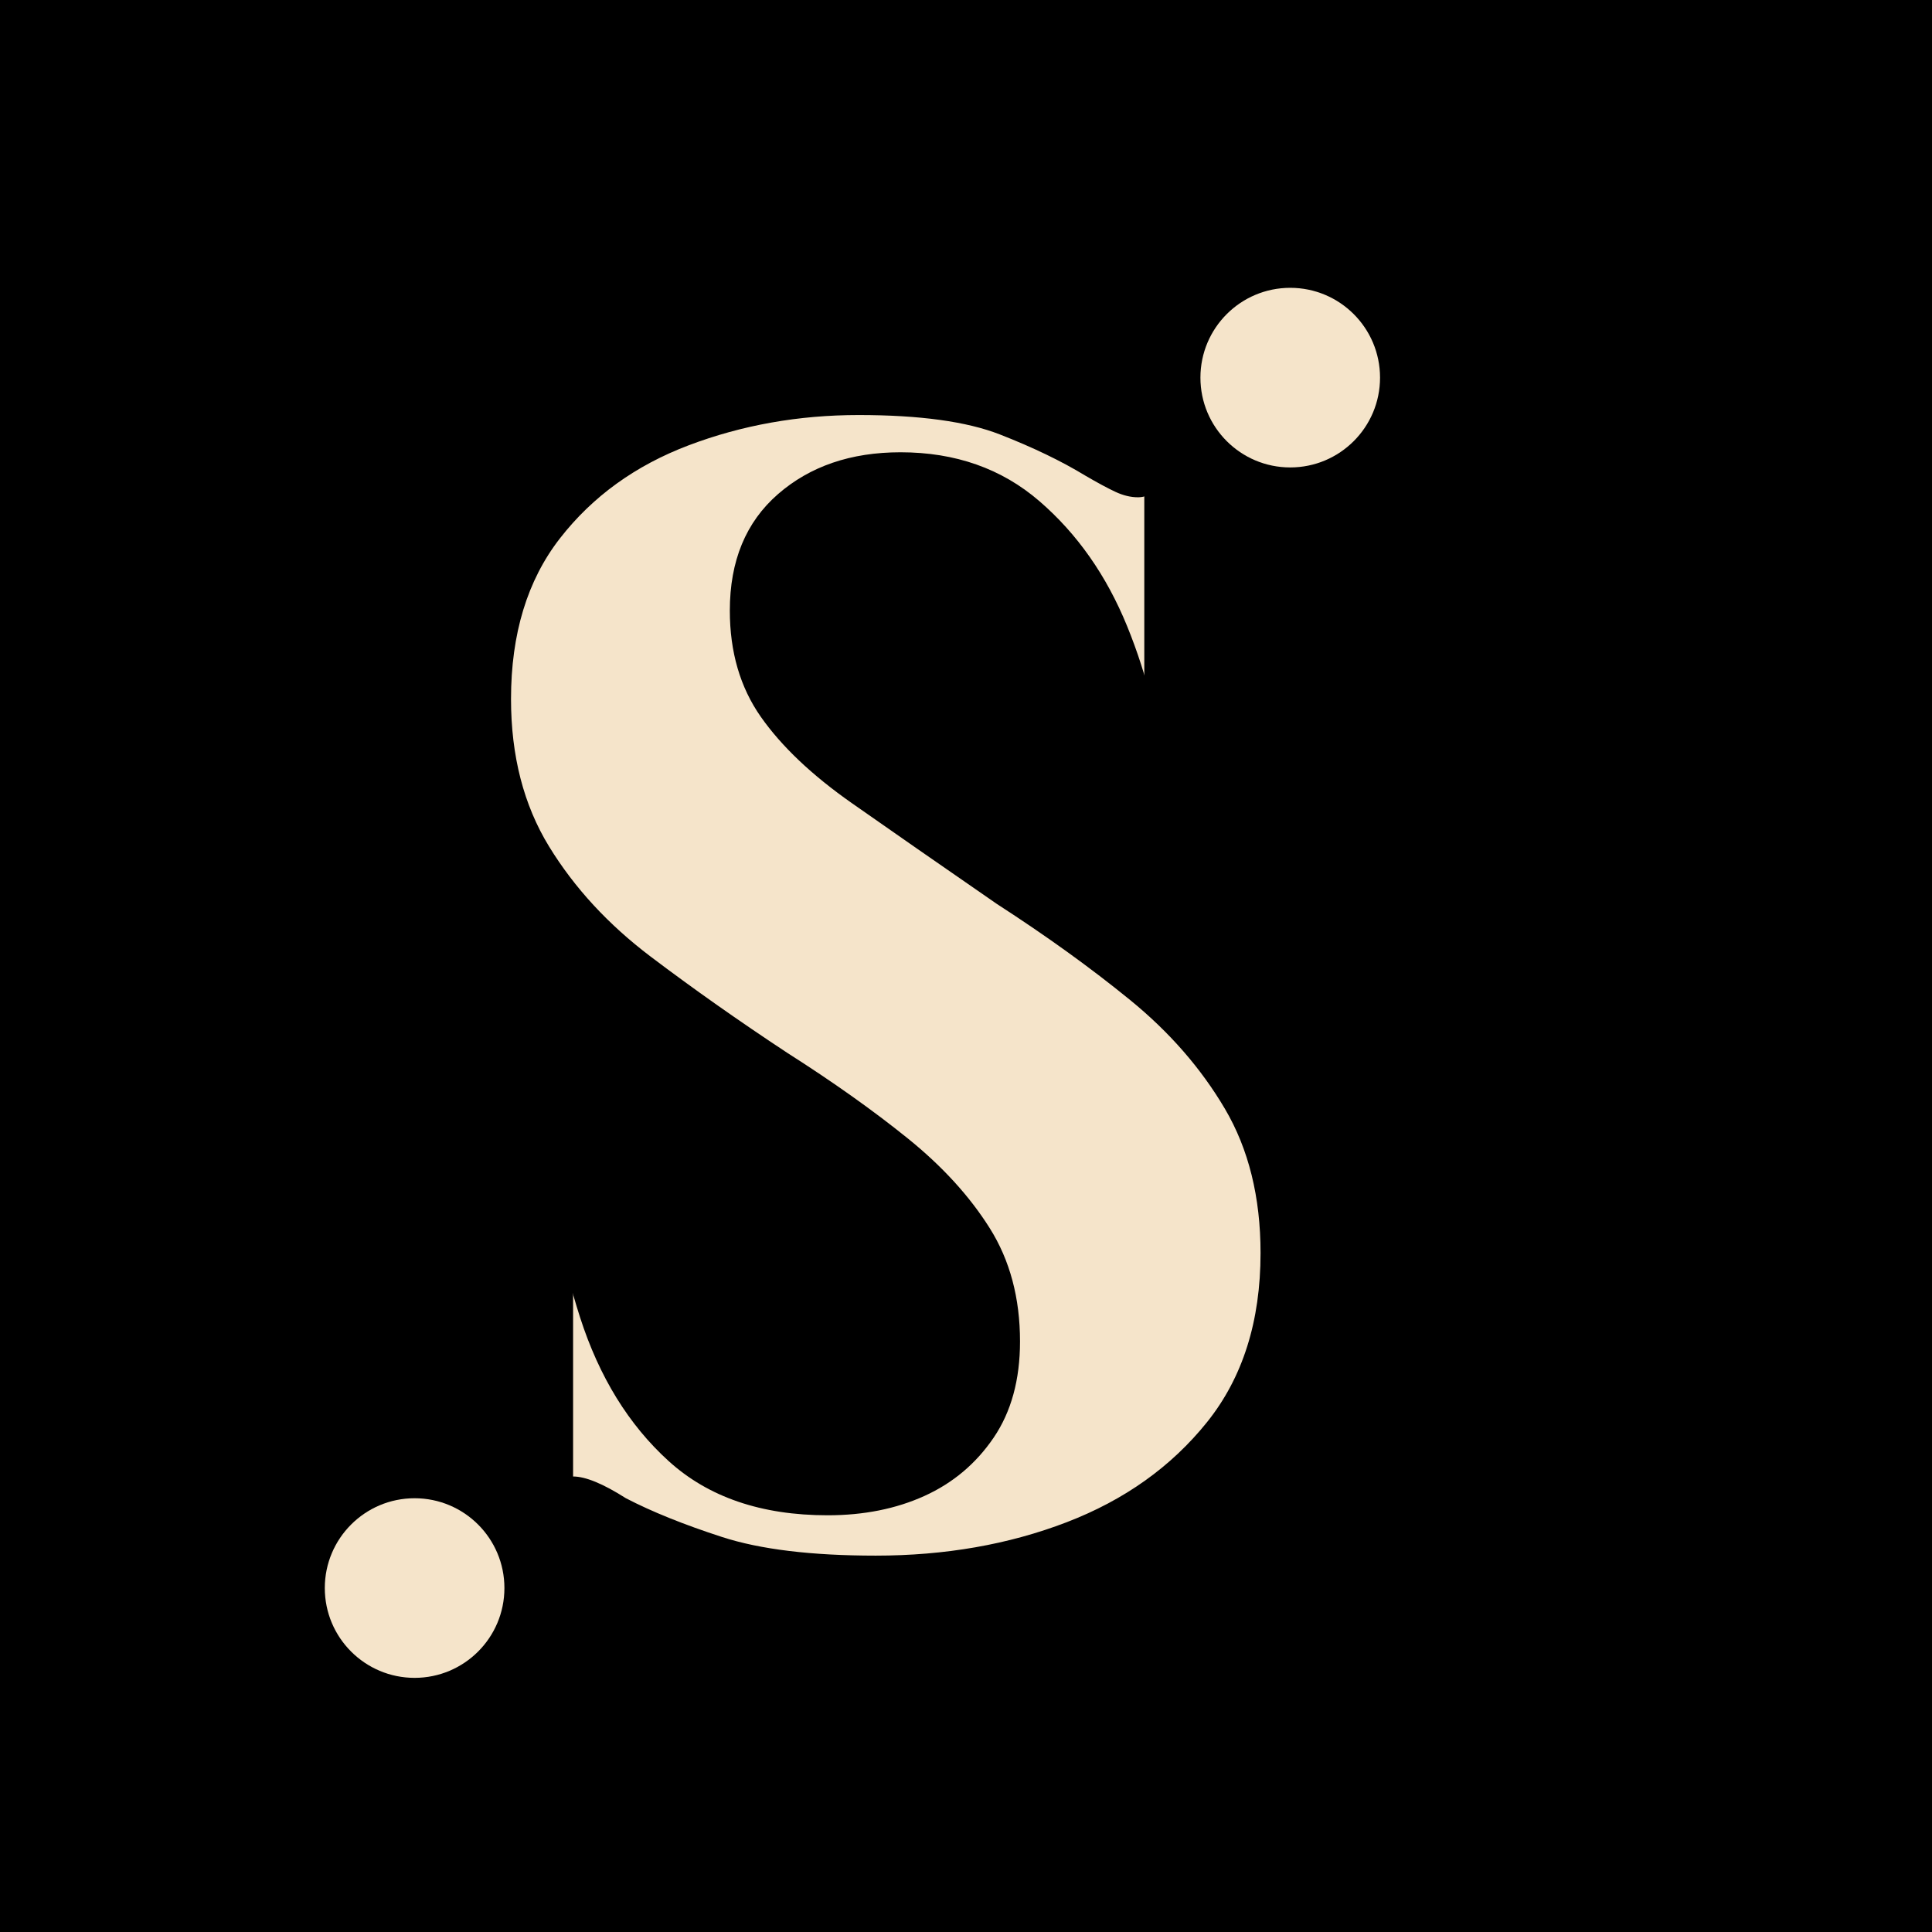
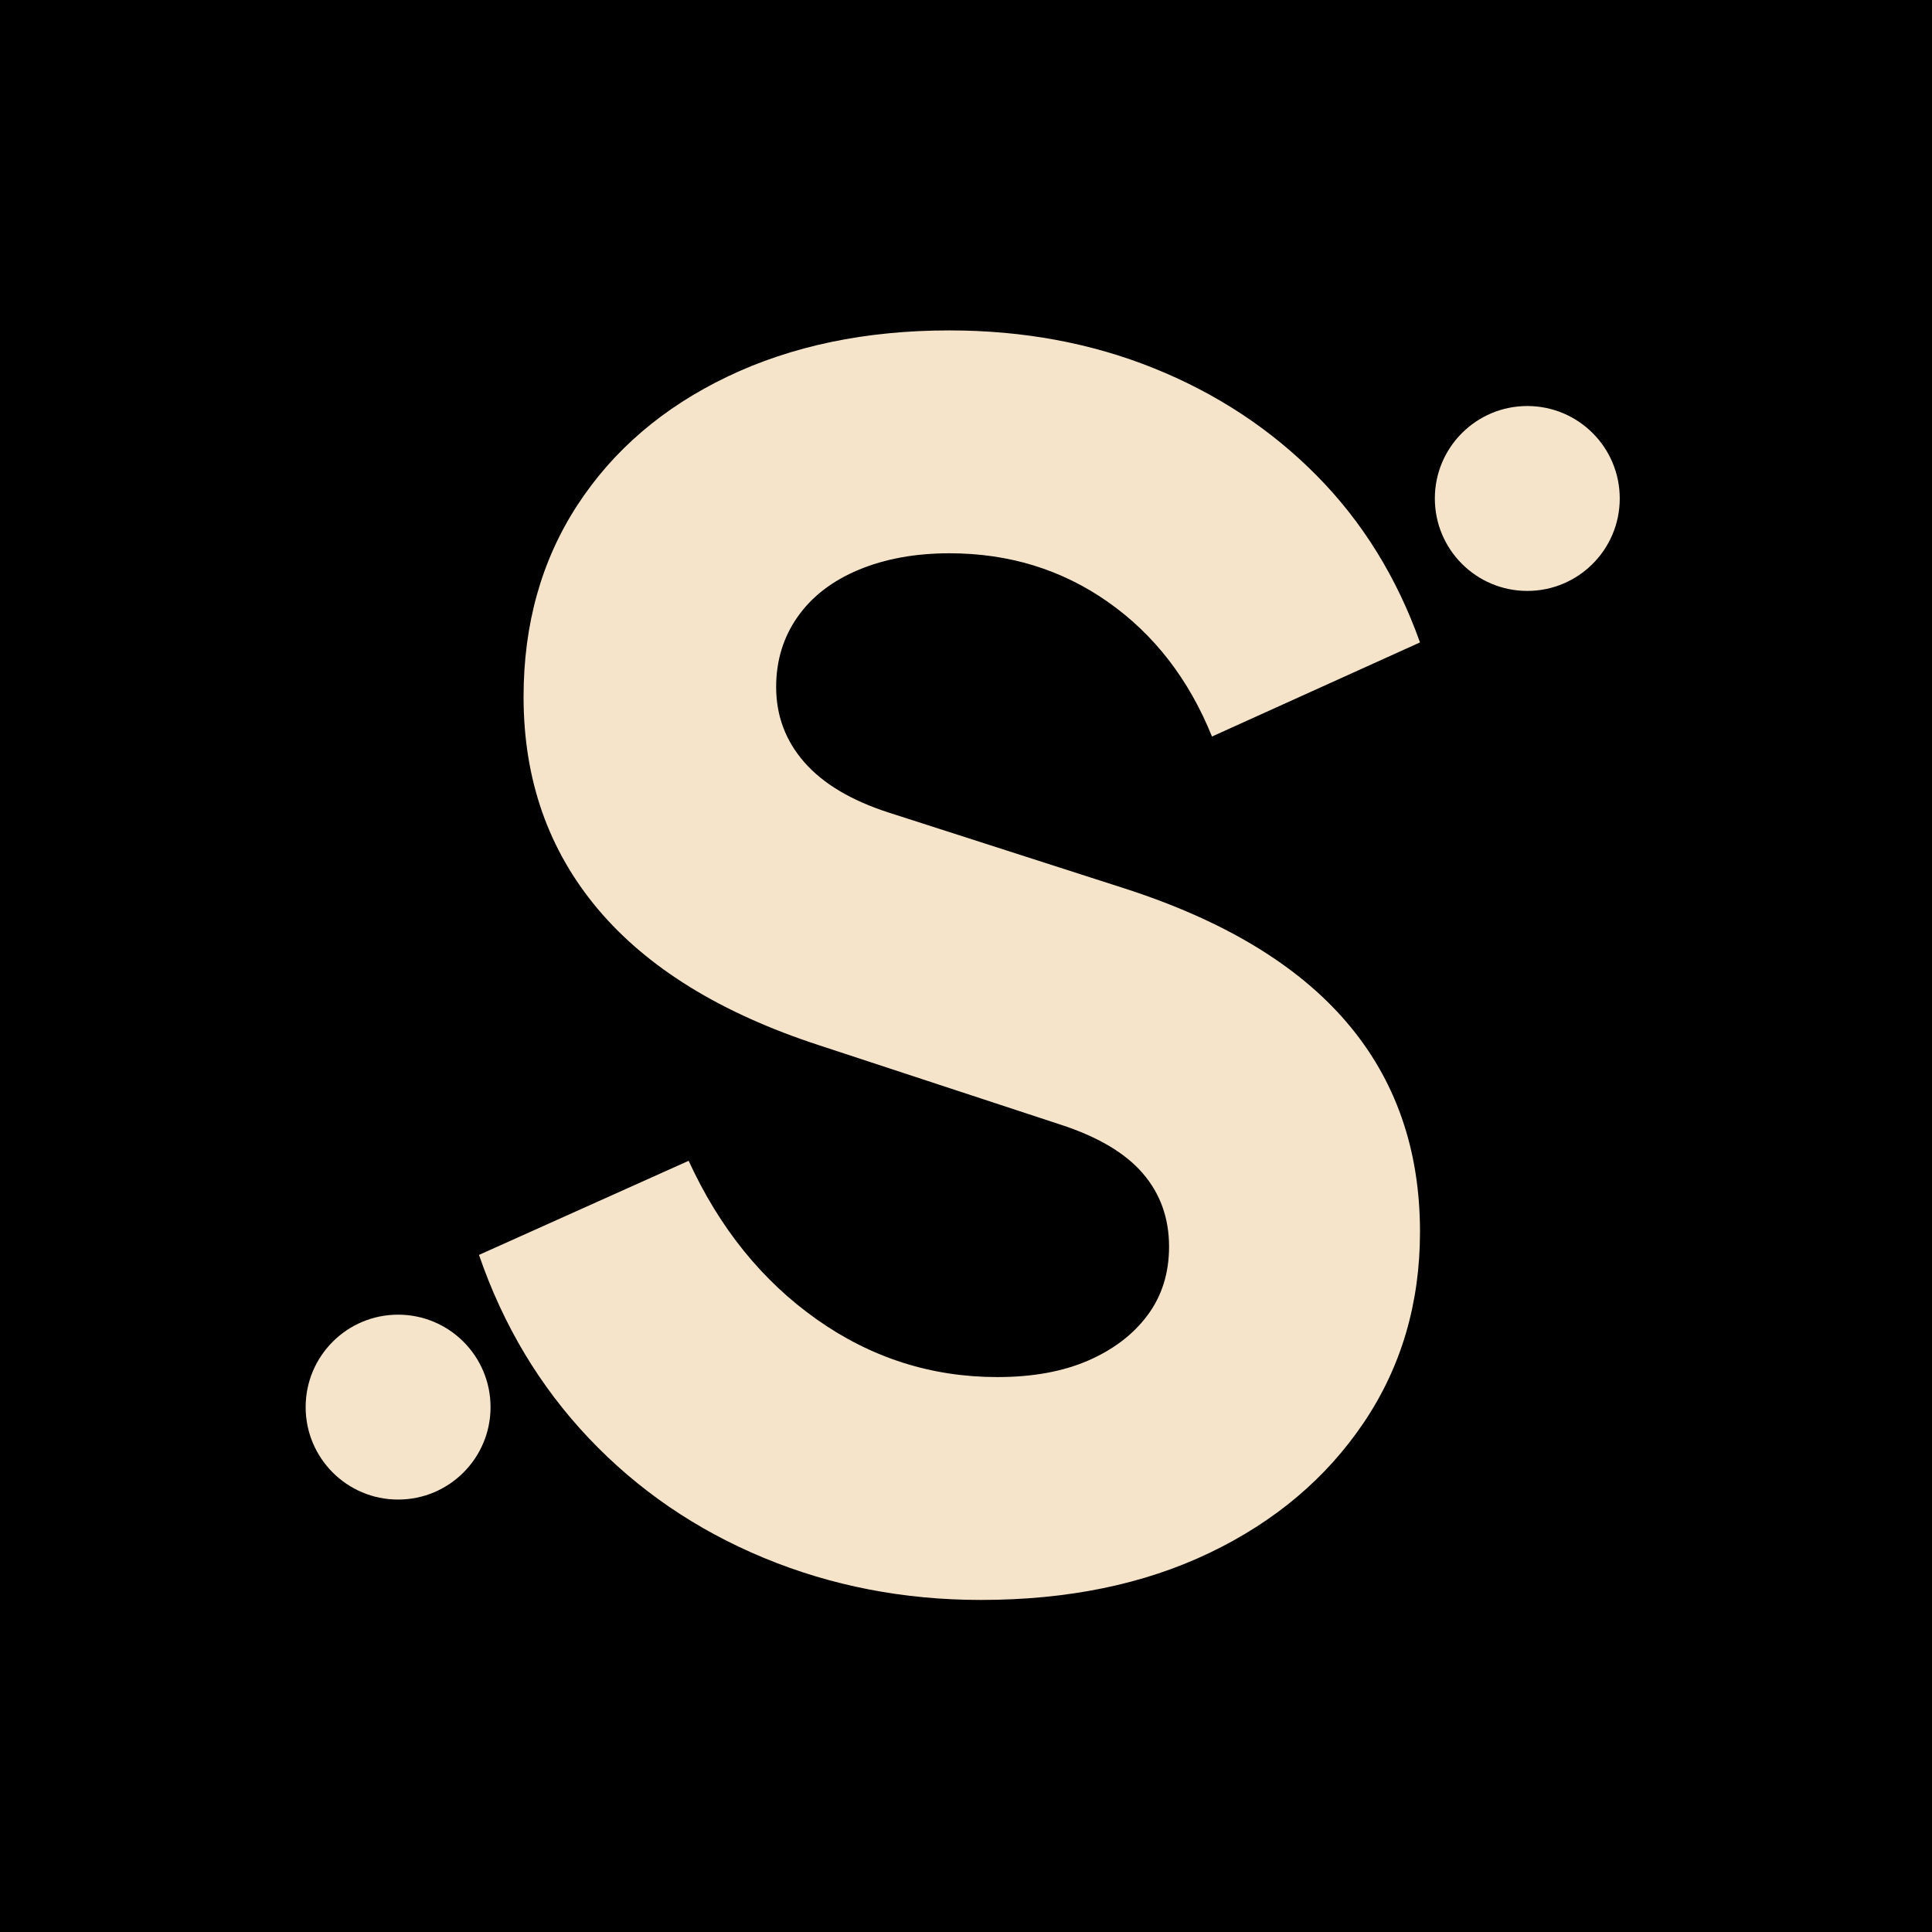
<svg xmlns="http://www.w3.org/2000/svg" viewBox="0 0 256 256" width="256" height="256" role="img" aria-label="Stuckato">
  <rect width="256" height="256" fill="#000000" />
  <g transform="translate(16 16) scale(0.875)">
-     <mask id="cut5">
-       <rect x="-64" y="-64" width="384" height="384" fill="#fff" />
-       <rect x="155.0" y="30.7" width="70.5" height="70.5" fill="#000" />
-       <rect x="-2.0" y="149.4" width="70.5" height="70.5" fill="#000" />
-     </mask>
-     <path d="M111.74 44.565Q125.605 44.565 133.125 47.502Q140.645 50.44 146.05 53.73Q148.87 55.375 150.632 56.198Q152.395 57.02 154.04 57.02Q156.39 57.02 157.447 54.435Q158.505 51.85 159.21 46.68H164.615Q164.38 51.145 164.028 57.373Q163.675 63.6 163.558 73.705Q163.44 83.81 163.44 100.26H158.035Q157.095 88.04 152.395 76.525Q147.695 65.01 139.118 57.608Q130.54 50.205 118.085 50.205Q106.805 50.205 99.52 56.55Q92.235 62.895 92.235 74.175Q92.235 83.575 96.935 90.273Q101.635 96.97 110.682 103.315Q119.73 109.66 132.655 118.59Q143.935 125.875 152.865 133.16Q161.795 140.445 167.2 149.61Q172.605 158.775 172.605 171.465Q172.605 186.975 164.498 197.08Q156.39 207.185 143.23 212.238Q130.07 217.29 114.325 217.29Q99.755 217.29 91.06 214.47Q82.365 211.65 76.49 208.595Q71.32 205.305 68.5 205.305Q66.15 205.305 65.093 207.89Q64.035 210.475 63.33 215.645H57.925Q58.395 210.005 58.512 202.485Q58.63 194.965 58.747 182.863Q58.865 170.76 58.865 152.195H64.27Q65.21 167.705 69.558 181.218Q73.905 194.73 82.953 202.955Q92.0 211.18 107.04 211.18Q115.265 211.18 121.727 208.243Q128.19 205.305 132.185 199.43Q136.18 193.555 136.18 184.86Q136.18 174.99 131.597 167.705Q127.015 160.42 119.142 154.075Q111.27 147.73 100.93 141.15Q89.885 133.865 80.25 126.58Q70.615 119.295 64.858 109.895Q59.1 100.495 59.1 87.57Q59.1 72.765 66.502 63.248Q73.905 53.73 86.007 49.148Q98.11 44.565 111.74 44.565Z" fill="#F5E4CA" mask="url(#cut5)" />
-     <circle cx="177.1" cy="38.9" r="13.6" fill="#F5E4CA" />
-     <circle cx="44.5" cy="222.2" r="13.6" fill="#F5E4CA" />
+     <path d="M130.25 224.0Q112.75 224.0 97.375 217.625Q82.0 211.25 70.875 199.5Q59.75 187.75 54.25 171.75L86.0 157.5Q93.0 172.75 105.375 181.5Q117.75 190.25 132.75 190.25Q140.75 190.25 146.5 187.75Q152.25 185.25 155.5 180.875Q158.75 176.5 158.75 170.5Q158.75 164.0 154.75 159.375Q150.75 154.75 142.25 152.0L105.75 140.0Q83.5 132.75 72.25 119.375Q61.0 106.0 61.0 87.25Q61.0 70.75 69.125 58.25Q77.25 45.75 91.875 38.75Q106.5 31.75 125.5 31.75Q142.25 31.75 156.5 37.5Q170.75 43.25 181.125 53.75Q191.5 64.25 196.75 79.0L165.25 93.25Q160.0 80.25 149.5 72.875Q139.0 65.5 125.5 65.5Q117.75 65.5 111.75 68.0Q105.75 70.5 102.5 75.125Q99.25 79.75 99.25 85.75Q99.25 92.25 103.5 97.125Q107.75 102.0 116.25 104.75L152.0 116.25Q174.5 123.5 185.625 136.5Q196.75 149.5 196.75 168.25Q196.75 184.5 188.25 197.125Q179.75 209.75 164.875 216.875Q150.0 224.0 130.25 224.0Z" fill="#F5E4CA" />
+     <circle cx="213.0" cy="57.2" r="14.0" fill="#F5E4CA" />
+     <circle cx="42.0" cy="194.8" r="14.0" fill="#F5E4CA" />
  </g>
</svg>
